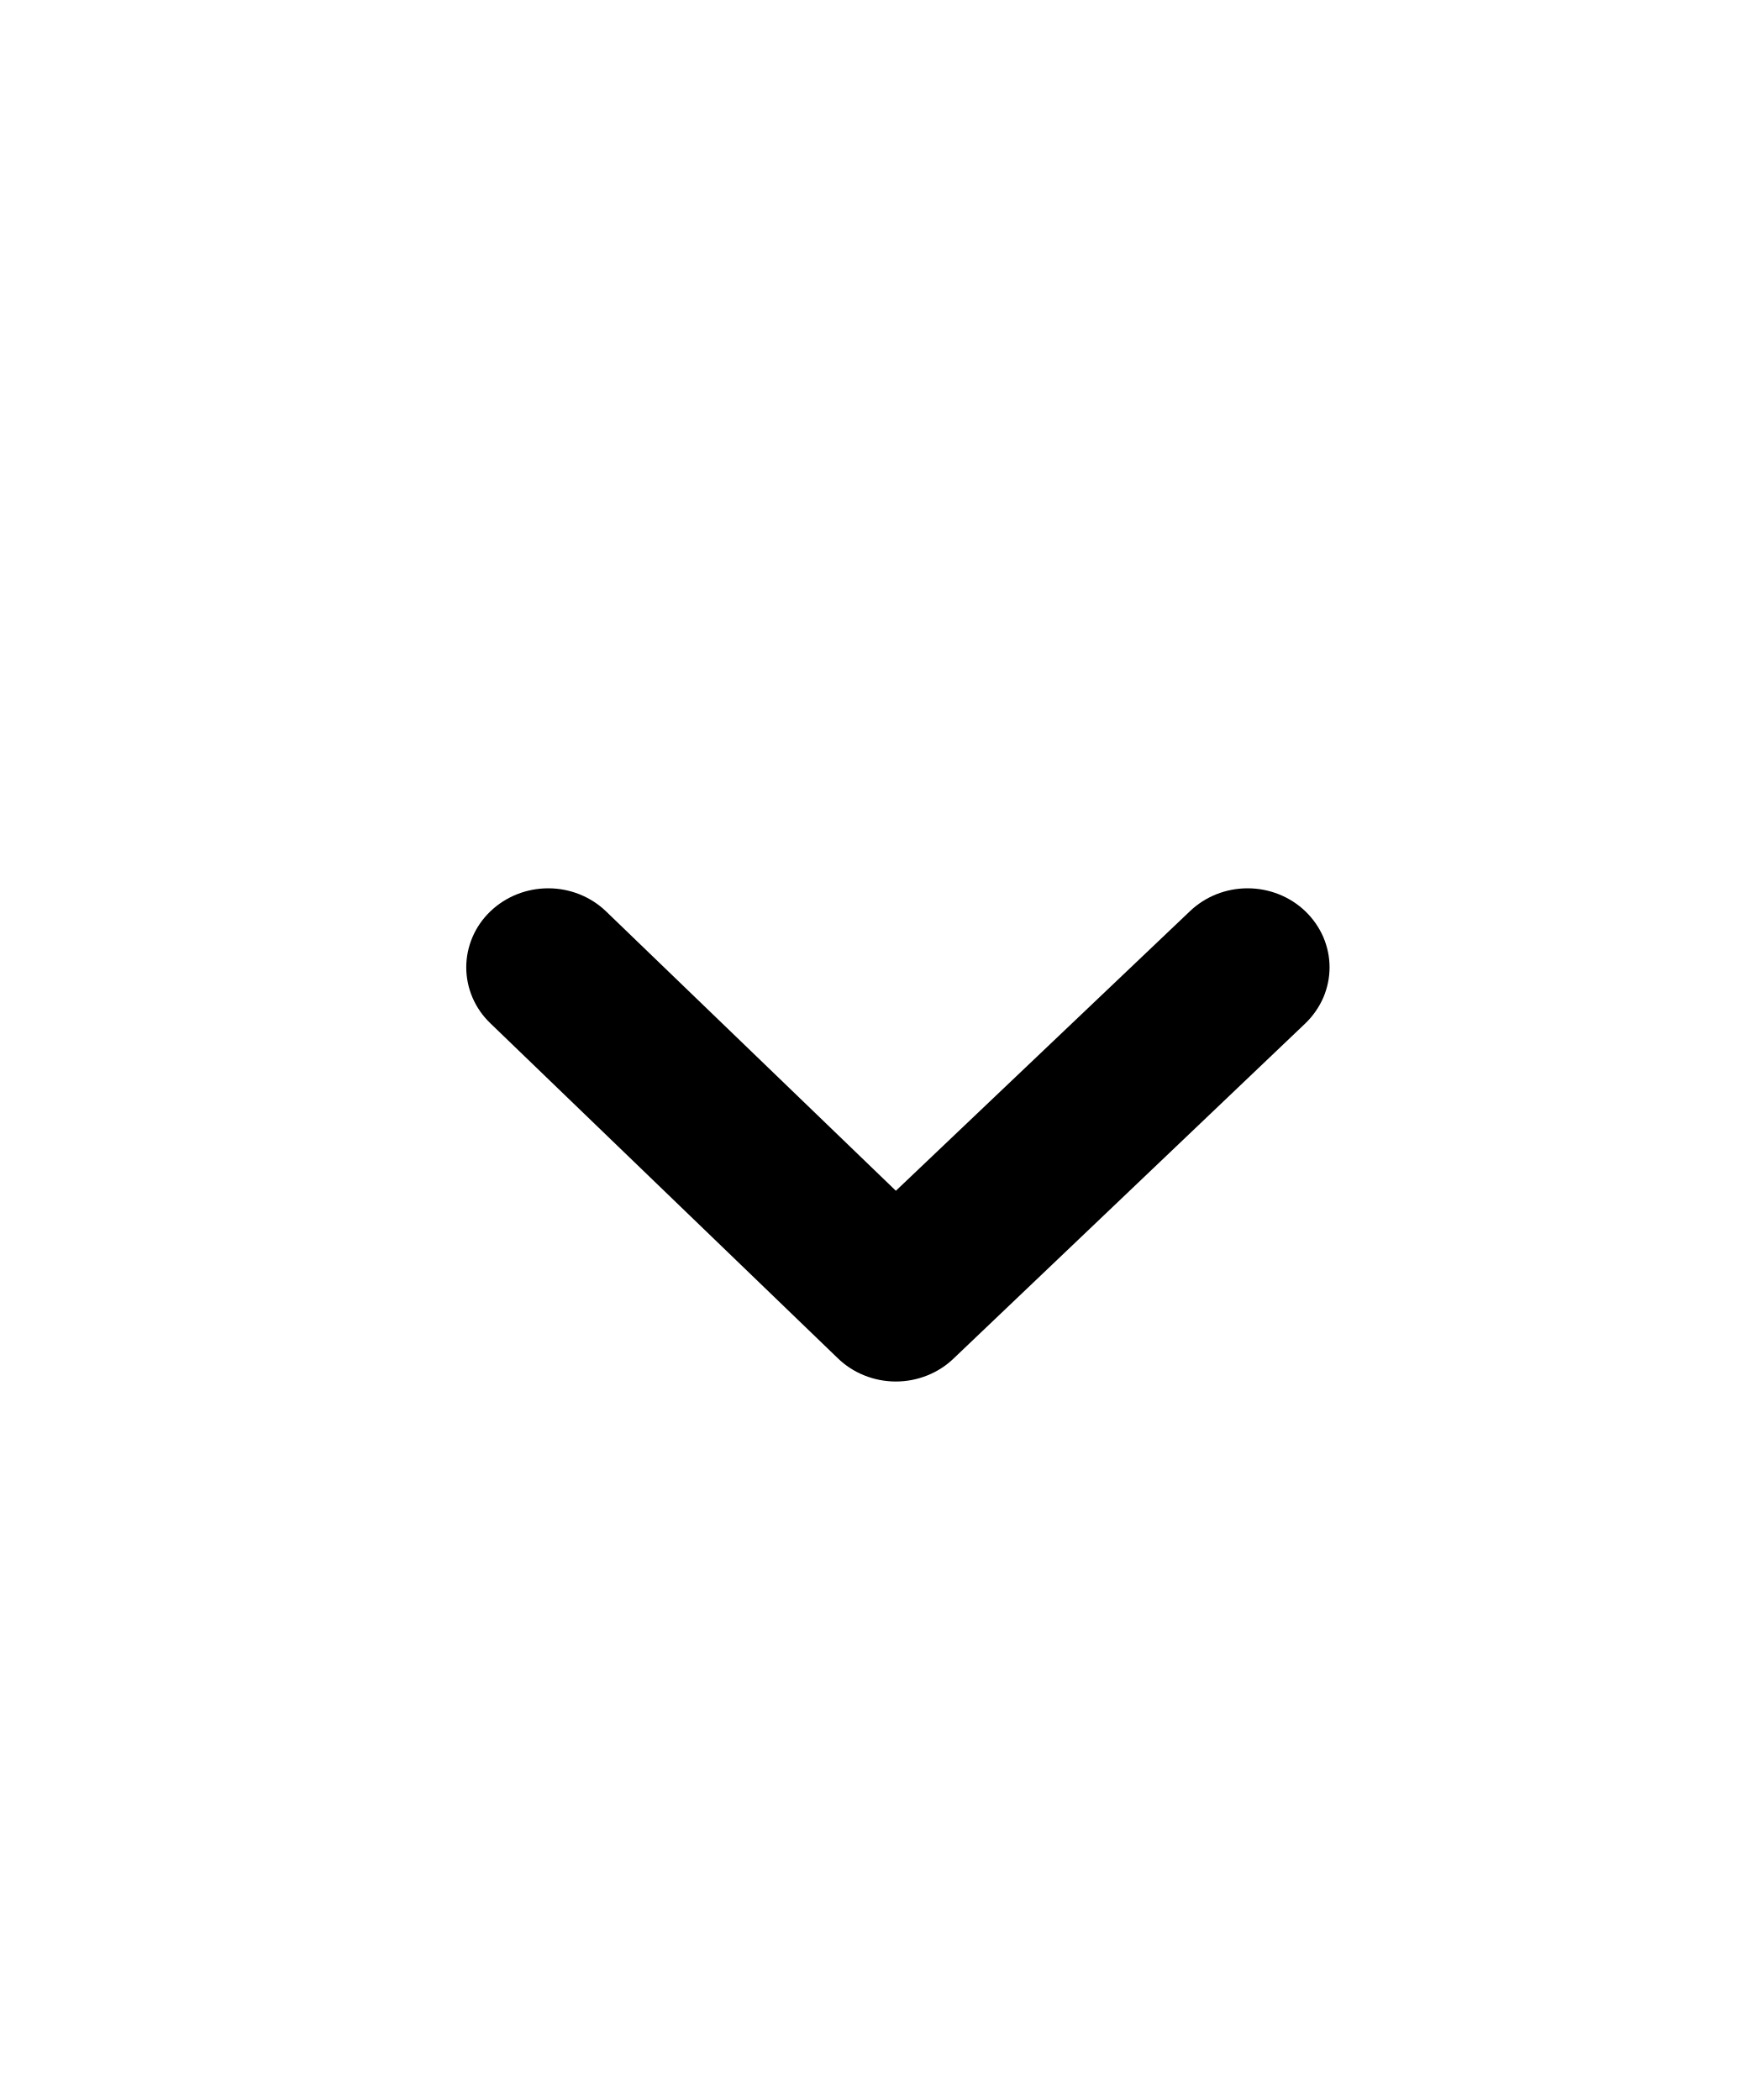
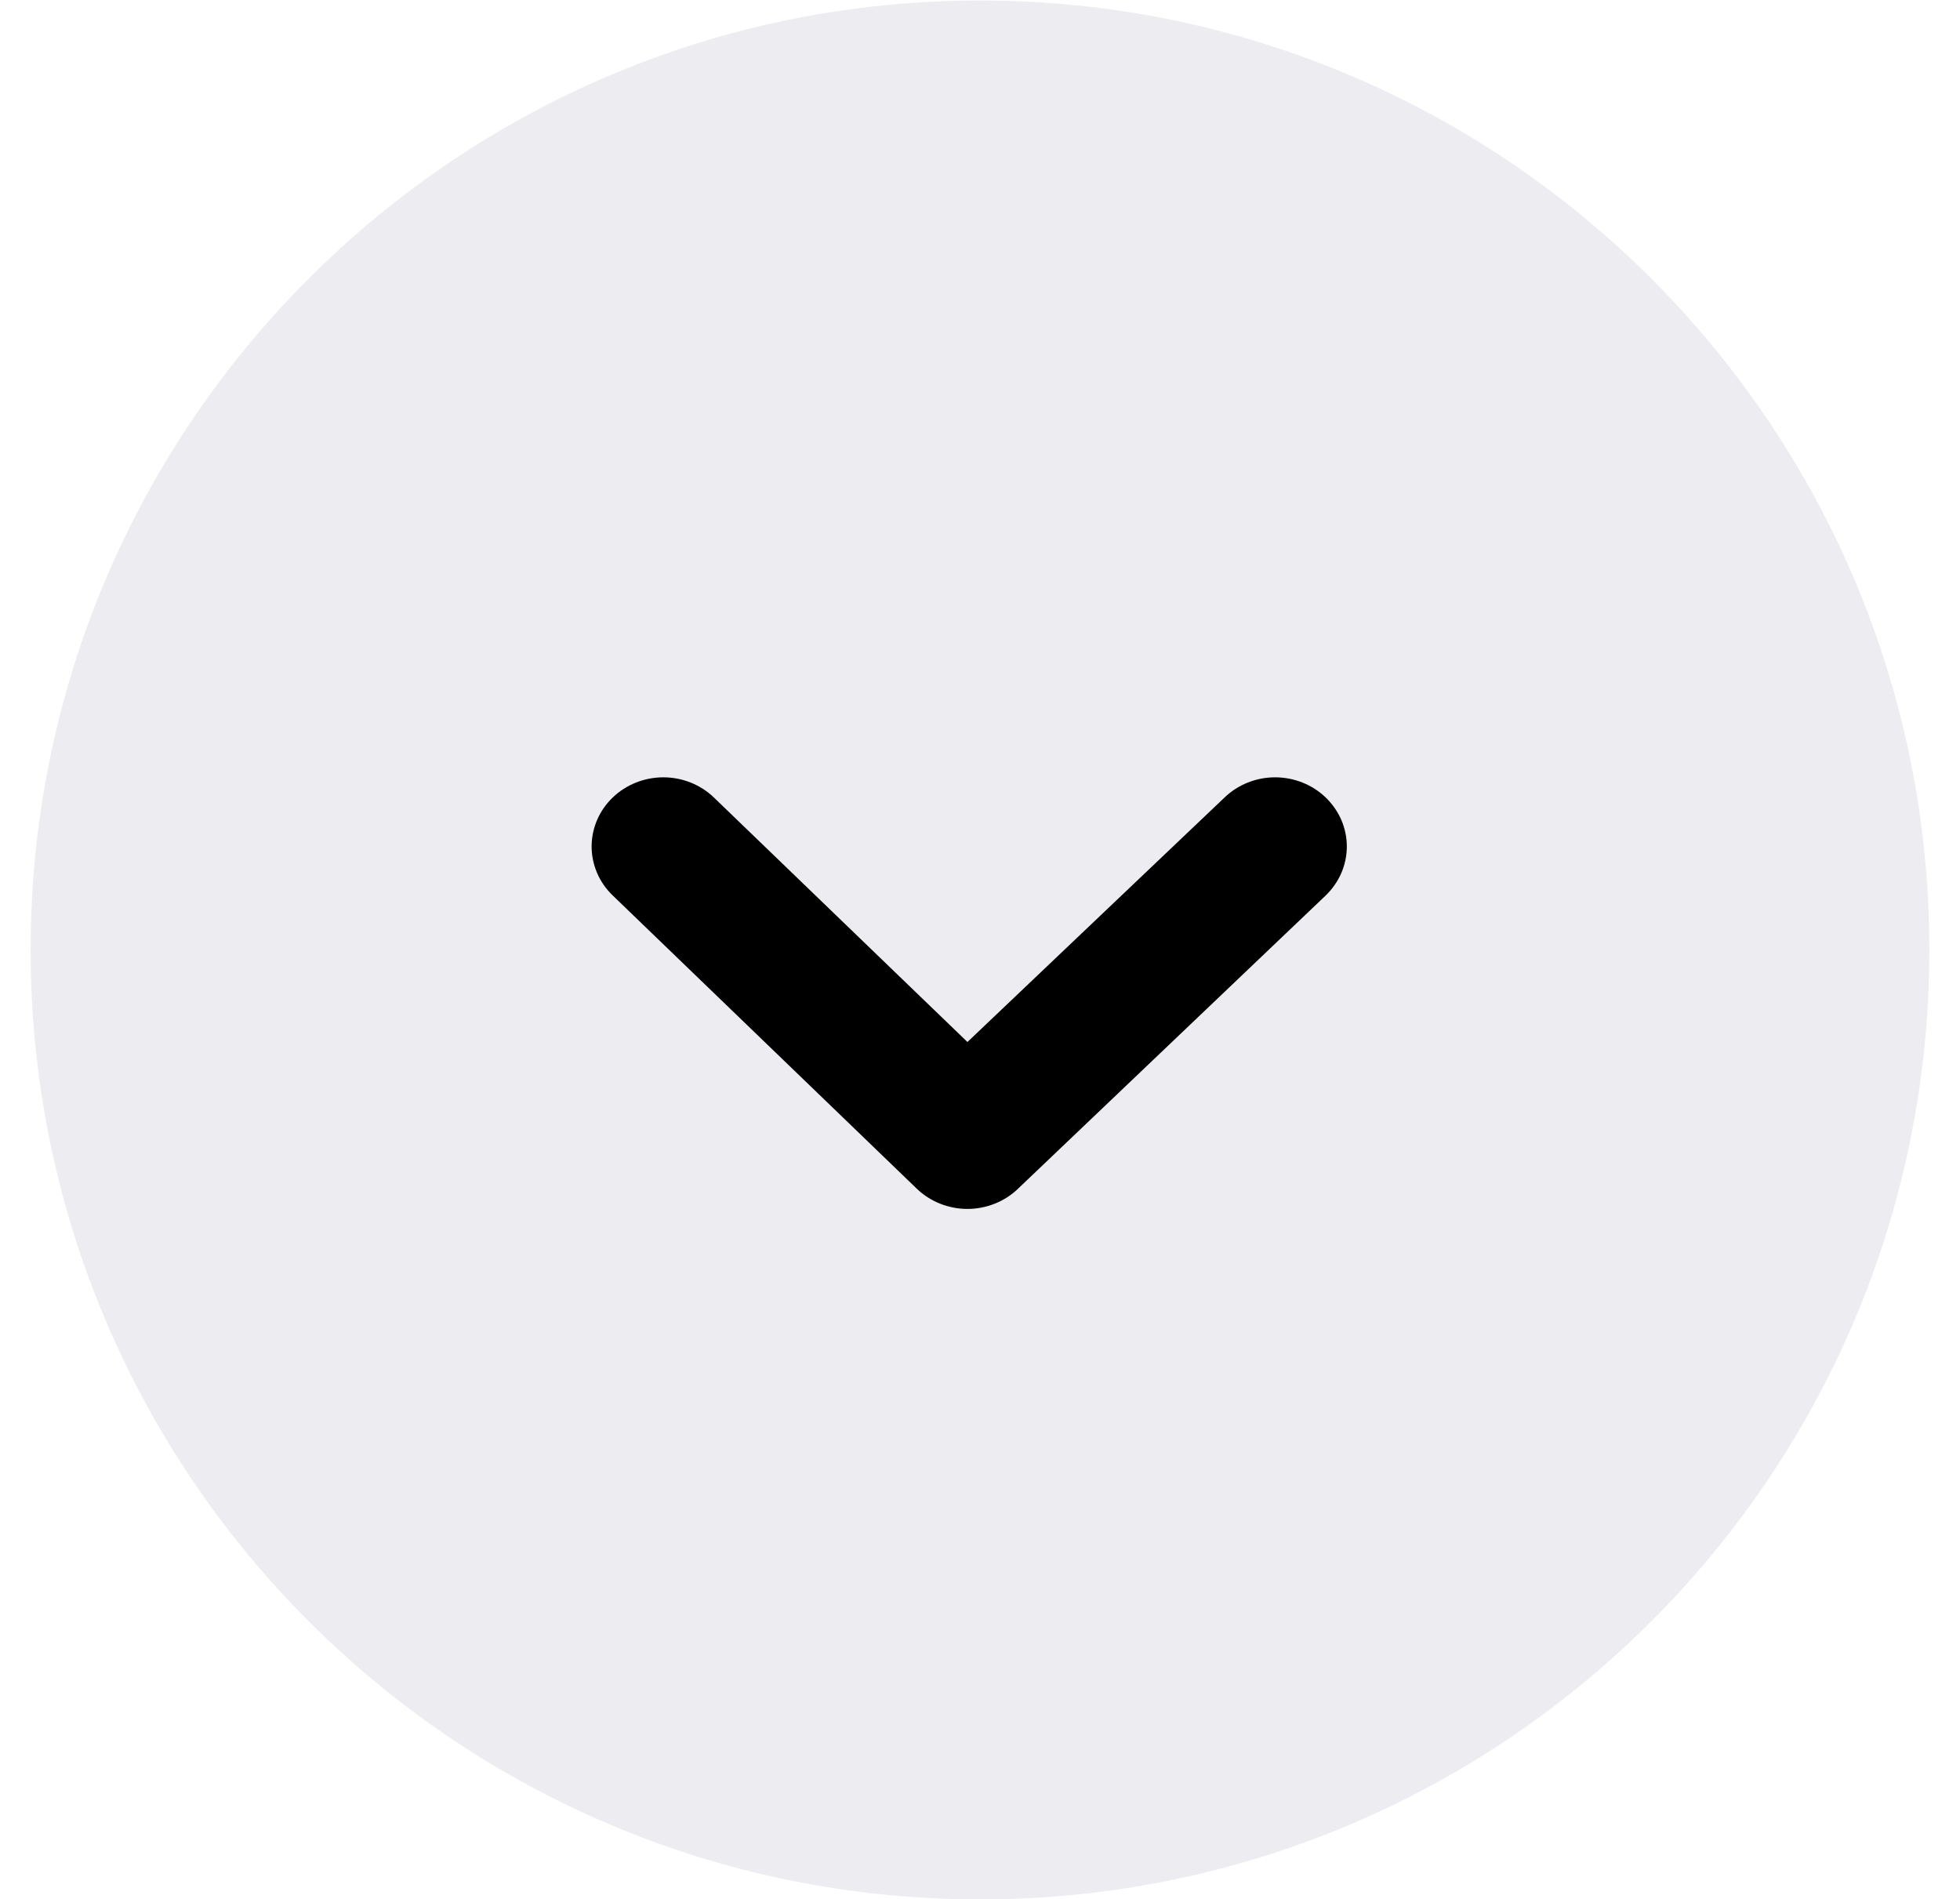
- <svg xmlns="http://www.w3.org/2000/svg" width="25" height="30" viewBox="0 0 25 30" fill="none">
-   <path d="M18.643 13.018C18.424 12.808 18.127 12.69 17.818 12.69C17.509 12.69 17.213 12.808 16.994 13.018L12.795 17.011L8.654 13.018C8.435 12.808 8.139 12.69 7.83 12.69C7.521 12.69 7.224 12.808 7.005 13.018C6.895 13.123 6.808 13.248 6.749 13.385C6.69 13.523 6.659 13.67 6.659 13.819C6.659 13.968 6.69 14.115 6.749 14.253C6.808 14.39 6.895 14.515 7.005 14.62L11.964 19.402C12.073 19.508 12.202 19.592 12.345 19.649C12.487 19.706 12.64 19.736 12.795 19.736C12.949 19.736 13.102 19.706 13.244 19.649C13.387 19.592 13.516 19.508 13.625 19.402L18.643 14.62C18.752 14.515 18.839 14.39 18.899 14.253C18.958 14.115 18.989 13.968 18.989 13.819C18.989 13.67 18.958 13.523 18.899 13.385C18.839 13.248 18.752 13.123 18.643 13.018Z" fill="black" />
+ <svg xmlns="http://www.w3.org/2000/svg" width="32" height="31" viewBox="0 0 32 31" fill="none">
+   <circle cx="16" cy="15.508" r="15.5" fill="#EDECF1" />
+   <path d="M21.643 13.018C21.424 12.808 21.127 12.69 20.818 12.69C20.509 12.69 20.213 12.808 19.994 13.018L15.795 17.011L11.654 13.018C11.435 12.808 11.139 12.69 10.83 12.69C10.521 12.69 10.224 12.808 10.005 13.018C9.895 13.123 9.808 13.248 9.749 13.385C9.69 13.523 9.659 13.67 9.659 13.819C9.659 13.968 9.69 14.115 9.749 14.253C9.808 14.39 9.895 14.515 10.005 14.62L14.964 19.402C15.073 19.508 15.202 19.592 15.345 19.649C15.487 19.706 15.64 19.736 15.795 19.736C15.949 19.736 16.102 19.706 16.244 19.649C16.387 19.592 16.516 19.508 16.625 19.402L21.643 14.62C21.752 14.515 21.839 14.39 21.899 14.253C21.958 14.115 21.989 13.968 21.989 13.819C21.989 13.67 21.958 13.523 21.899 13.385C21.839 13.248 21.752 13.123 21.643 13.018Z" fill="black" />
</svg>
